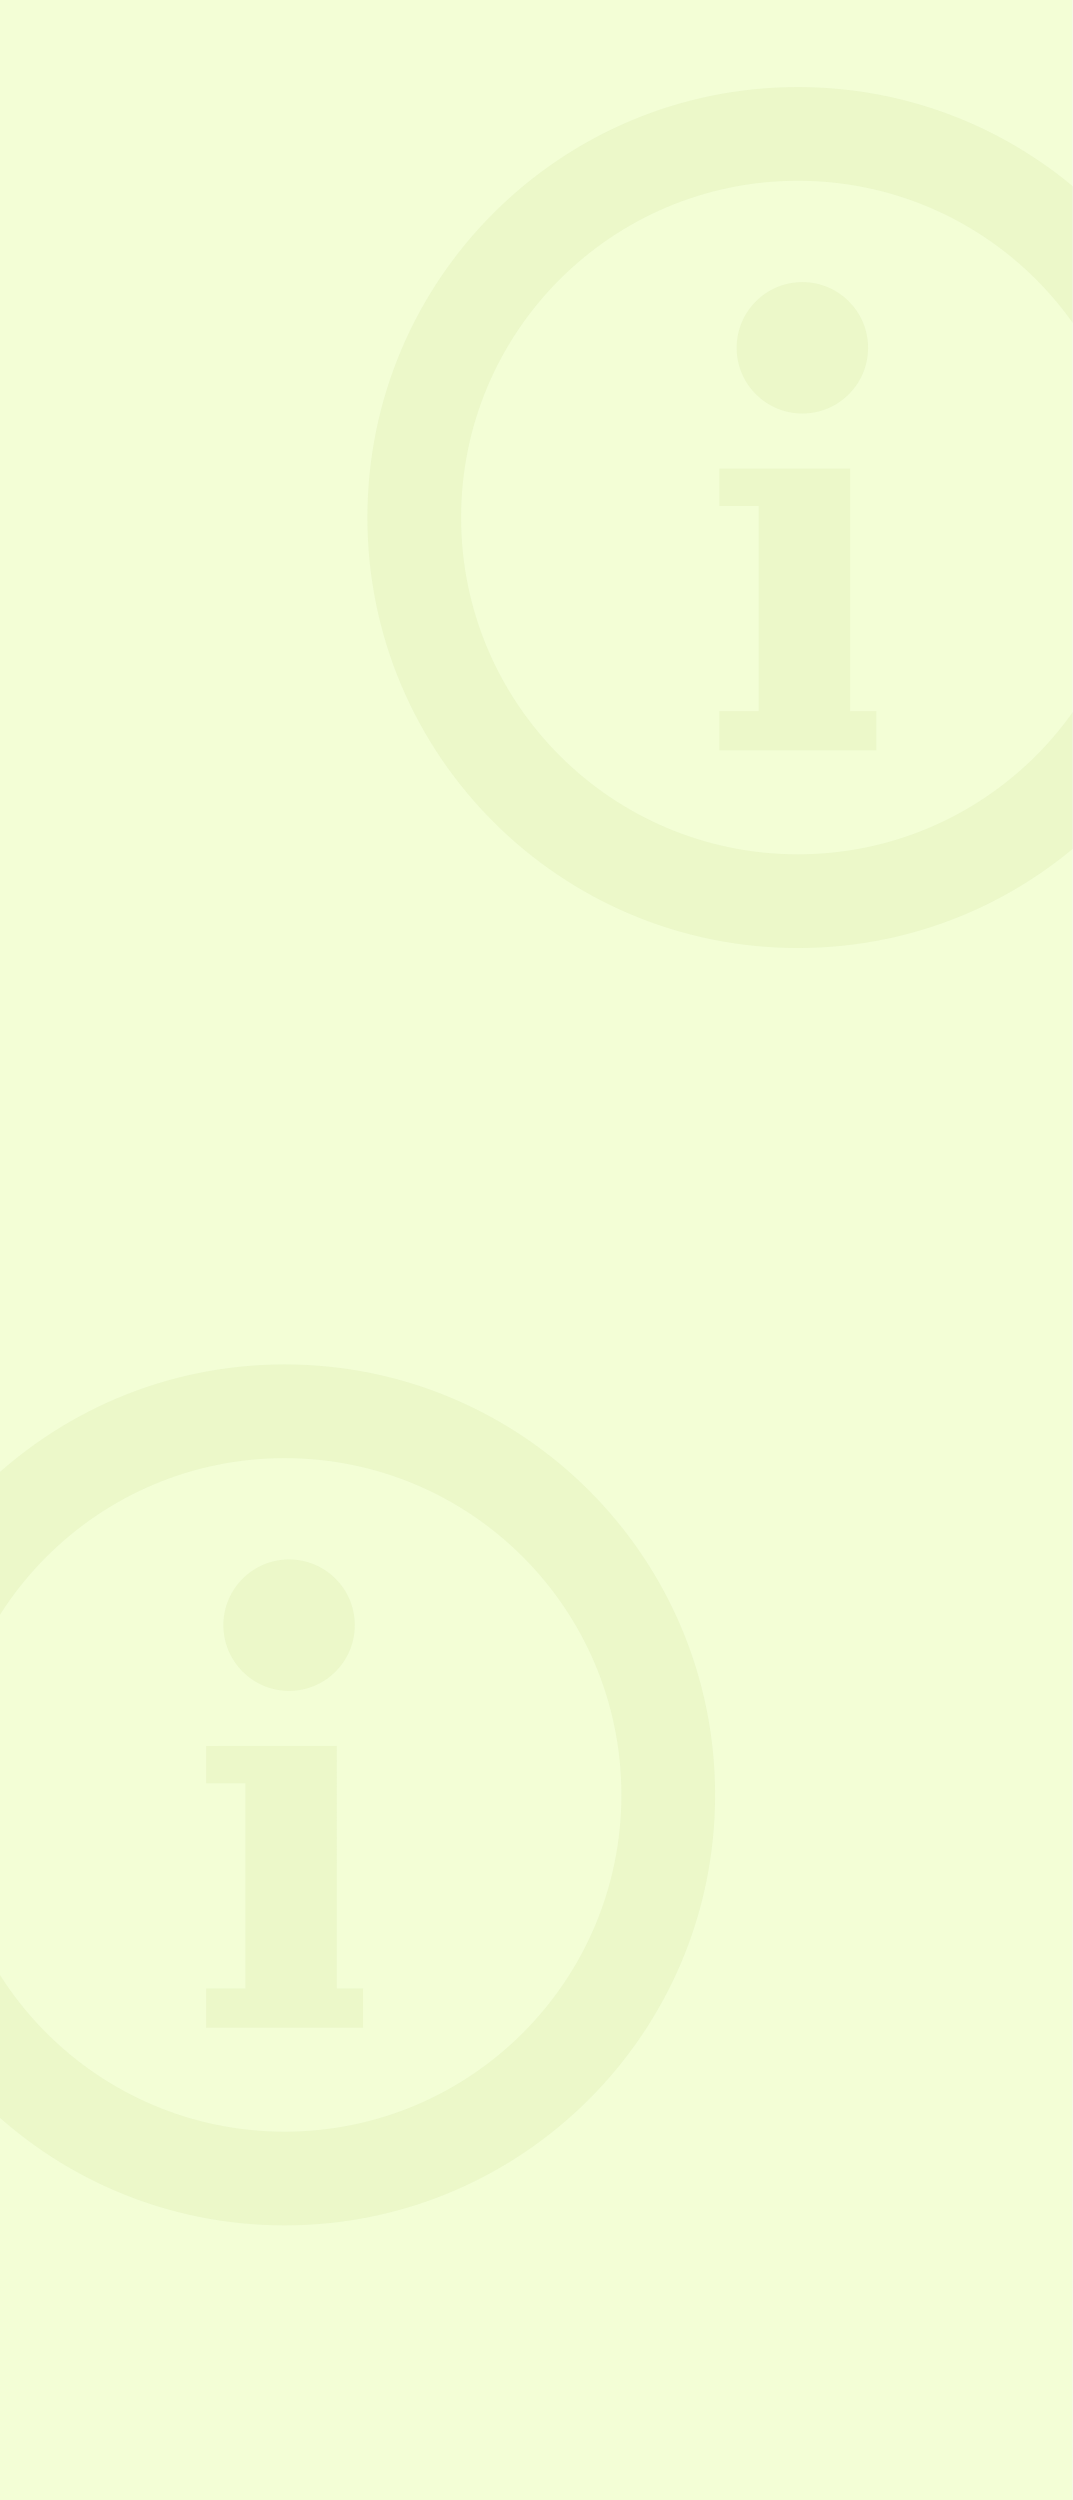
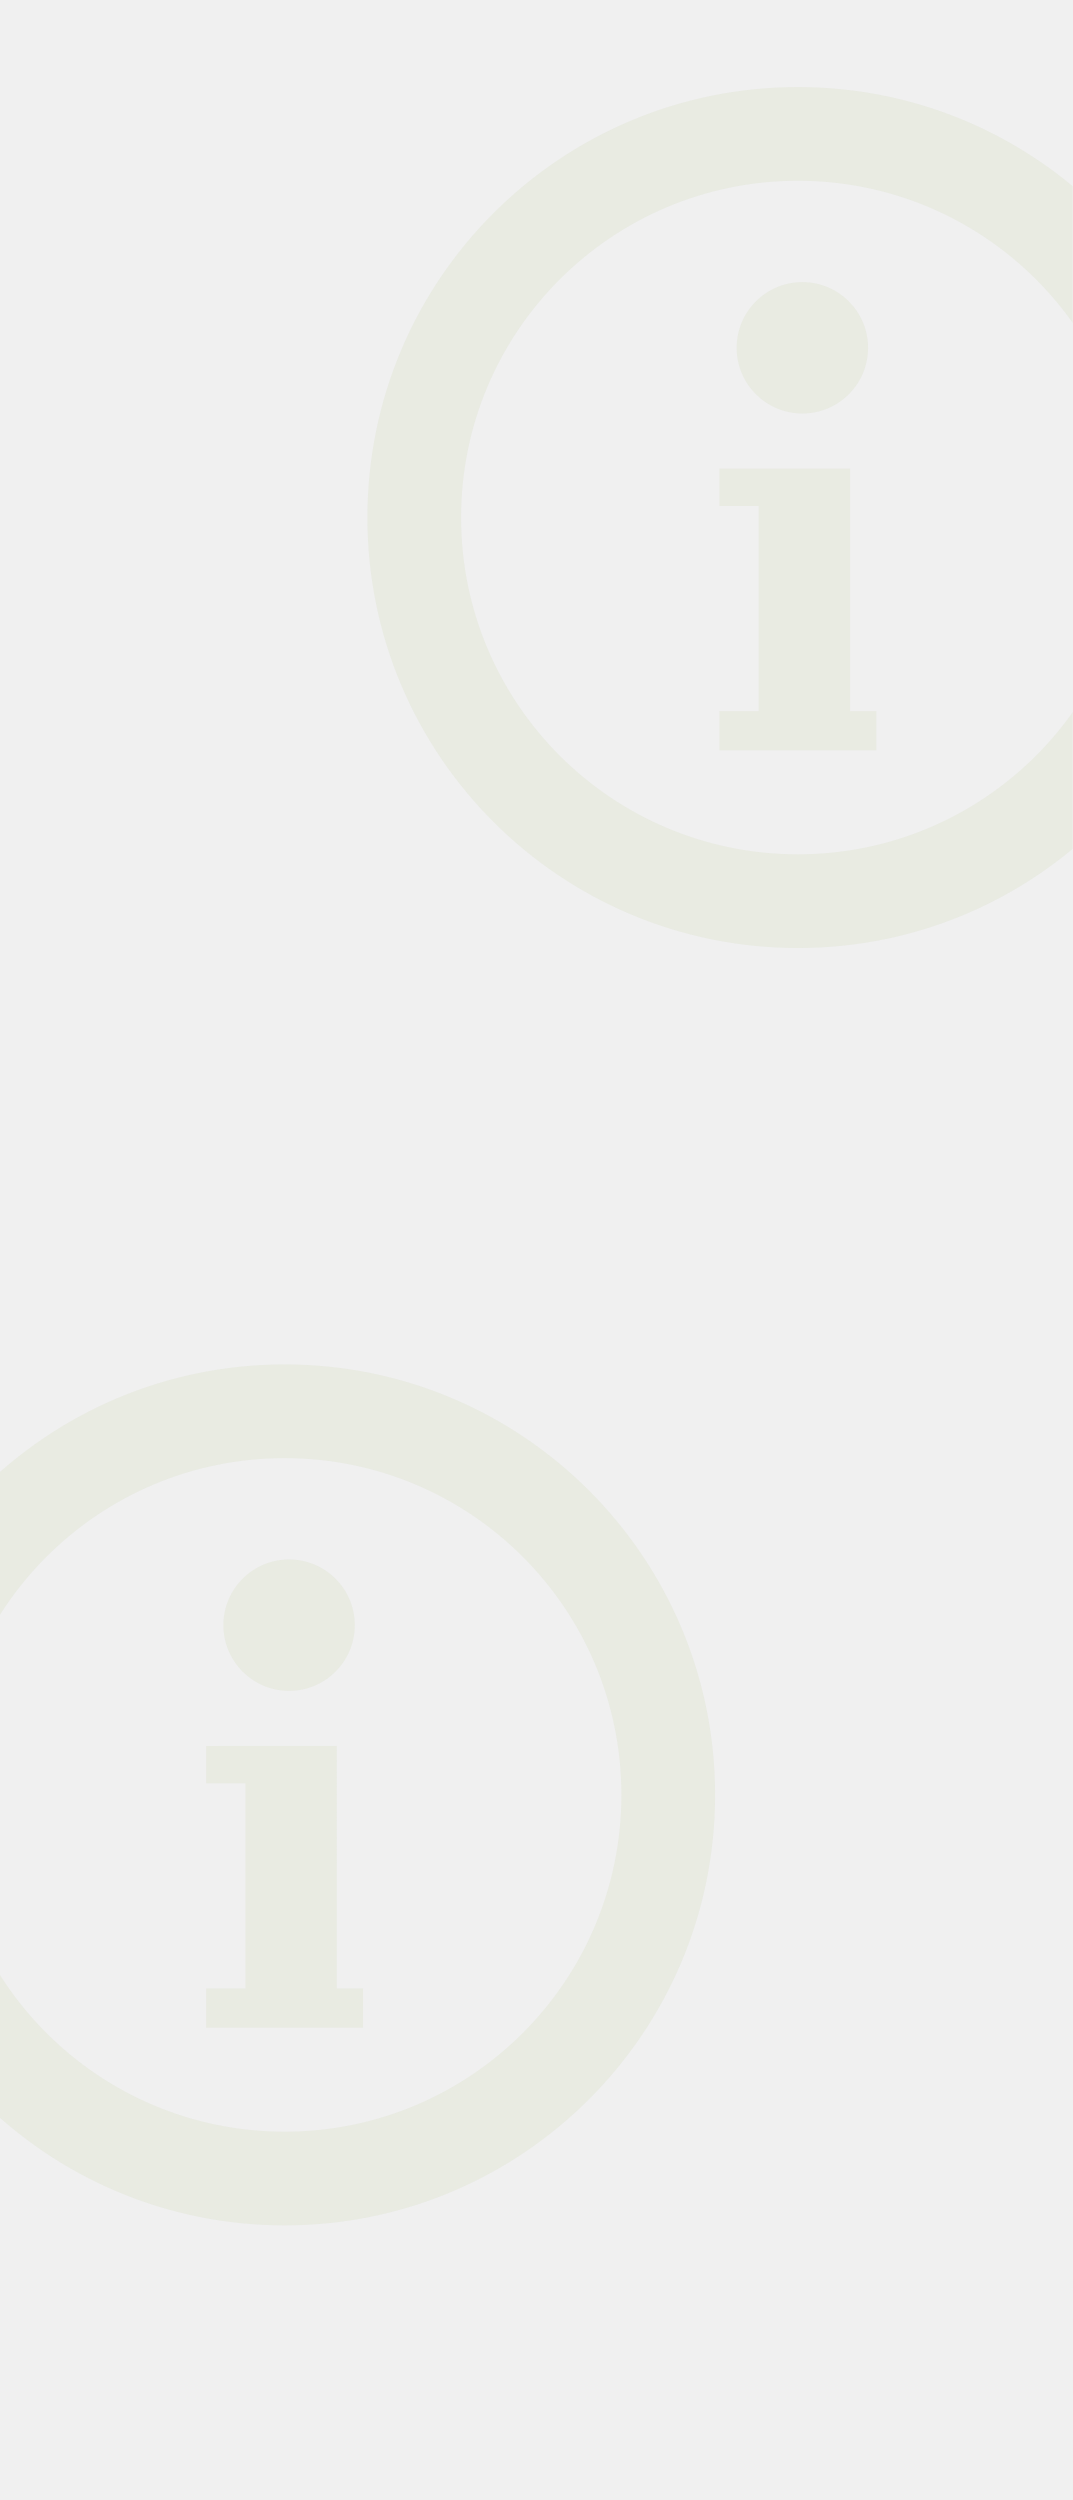
<svg xmlns="http://www.w3.org/2000/svg" width="375" height="874" viewBox="0 0 375 874" fill="none">
  <mask id="mask0" mask-type="alpha" maskUnits="userSpaceOnUse" x="0" y="0" width="375" height="874">
    <rect width="375" height="874" fill="#EDFAFF" />
  </mask>
  <g mask="url(#mask0)">
-     <rect width="375" height="874" fill="white" />
-     <rect width="375" height="874" fill="#F3FED6" />
    <path opacity="0.06" fill-rule="evenodd" clip-rule="evenodd" d="M278.94 30.433C362.059 30.433 429.44 97.814 429.44 180.932C429.44 264.051 362.059 331.432 278.94 331.432C195.821 331.432 128.44 264.051 128.44 180.932C128.44 97.814 195.821 30.433 278.94 30.433ZM278.94 63.197C213.917 63.197 161.205 115.909 161.205 180.932C161.205 245.956 213.917 298.668 278.94 298.668C343.963 298.668 396.675 245.956 396.675 180.932C396.675 115.909 343.963 63.197 278.94 63.197ZM297.198 163.816L297.197 248.603L306.377 248.604V262.322H251.503V248.604H265.222V176.894H251.503V163.823L297.198 163.816ZM280.503 98.618C293.191 98.618 303.477 108.904 303.477 121.592C303.477 134.28 293.191 144.566 280.503 144.566C267.815 144.566 257.529 134.28 257.529 121.592C257.529 108.904 267.815 98.618 280.503 98.618Z" fill="#6F9203" />
    <path opacity="0.06" fill-rule="evenodd" clip-rule="evenodd" d="M99.5 477C182.619 477 250 544.381 250 627.5C250 710.619 182.619 778 99.5 778C16.381 778 -51 710.619 -51 627.5C-51 544.381 16.381 477 99.5 477ZM99.5 509.765C34.477 509.765 -18.235 562.477 -18.235 627.5C-18.235 692.523 34.477 745.235 99.5 745.235C164.523 745.235 217.235 692.523 217.235 627.5C217.235 562.477 164.523 509.765 99.5 509.765ZM117.758 610.383L117.757 695.17L126.937 695.171V708.889H72.063V695.171H85.782V623.462H72.063V610.39L117.758 610.383ZM101.063 545.185C113.751 545.185 124.037 555.471 124.037 568.159C124.037 580.848 113.751 591.134 101.063 591.134C88.375 591.134 78.089 580.848 78.089 568.159C78.089 555.471 88.375 545.185 101.063 545.185Z" fill="#6F9203" />
  </g>
  <defs>
</defs>
</svg>
